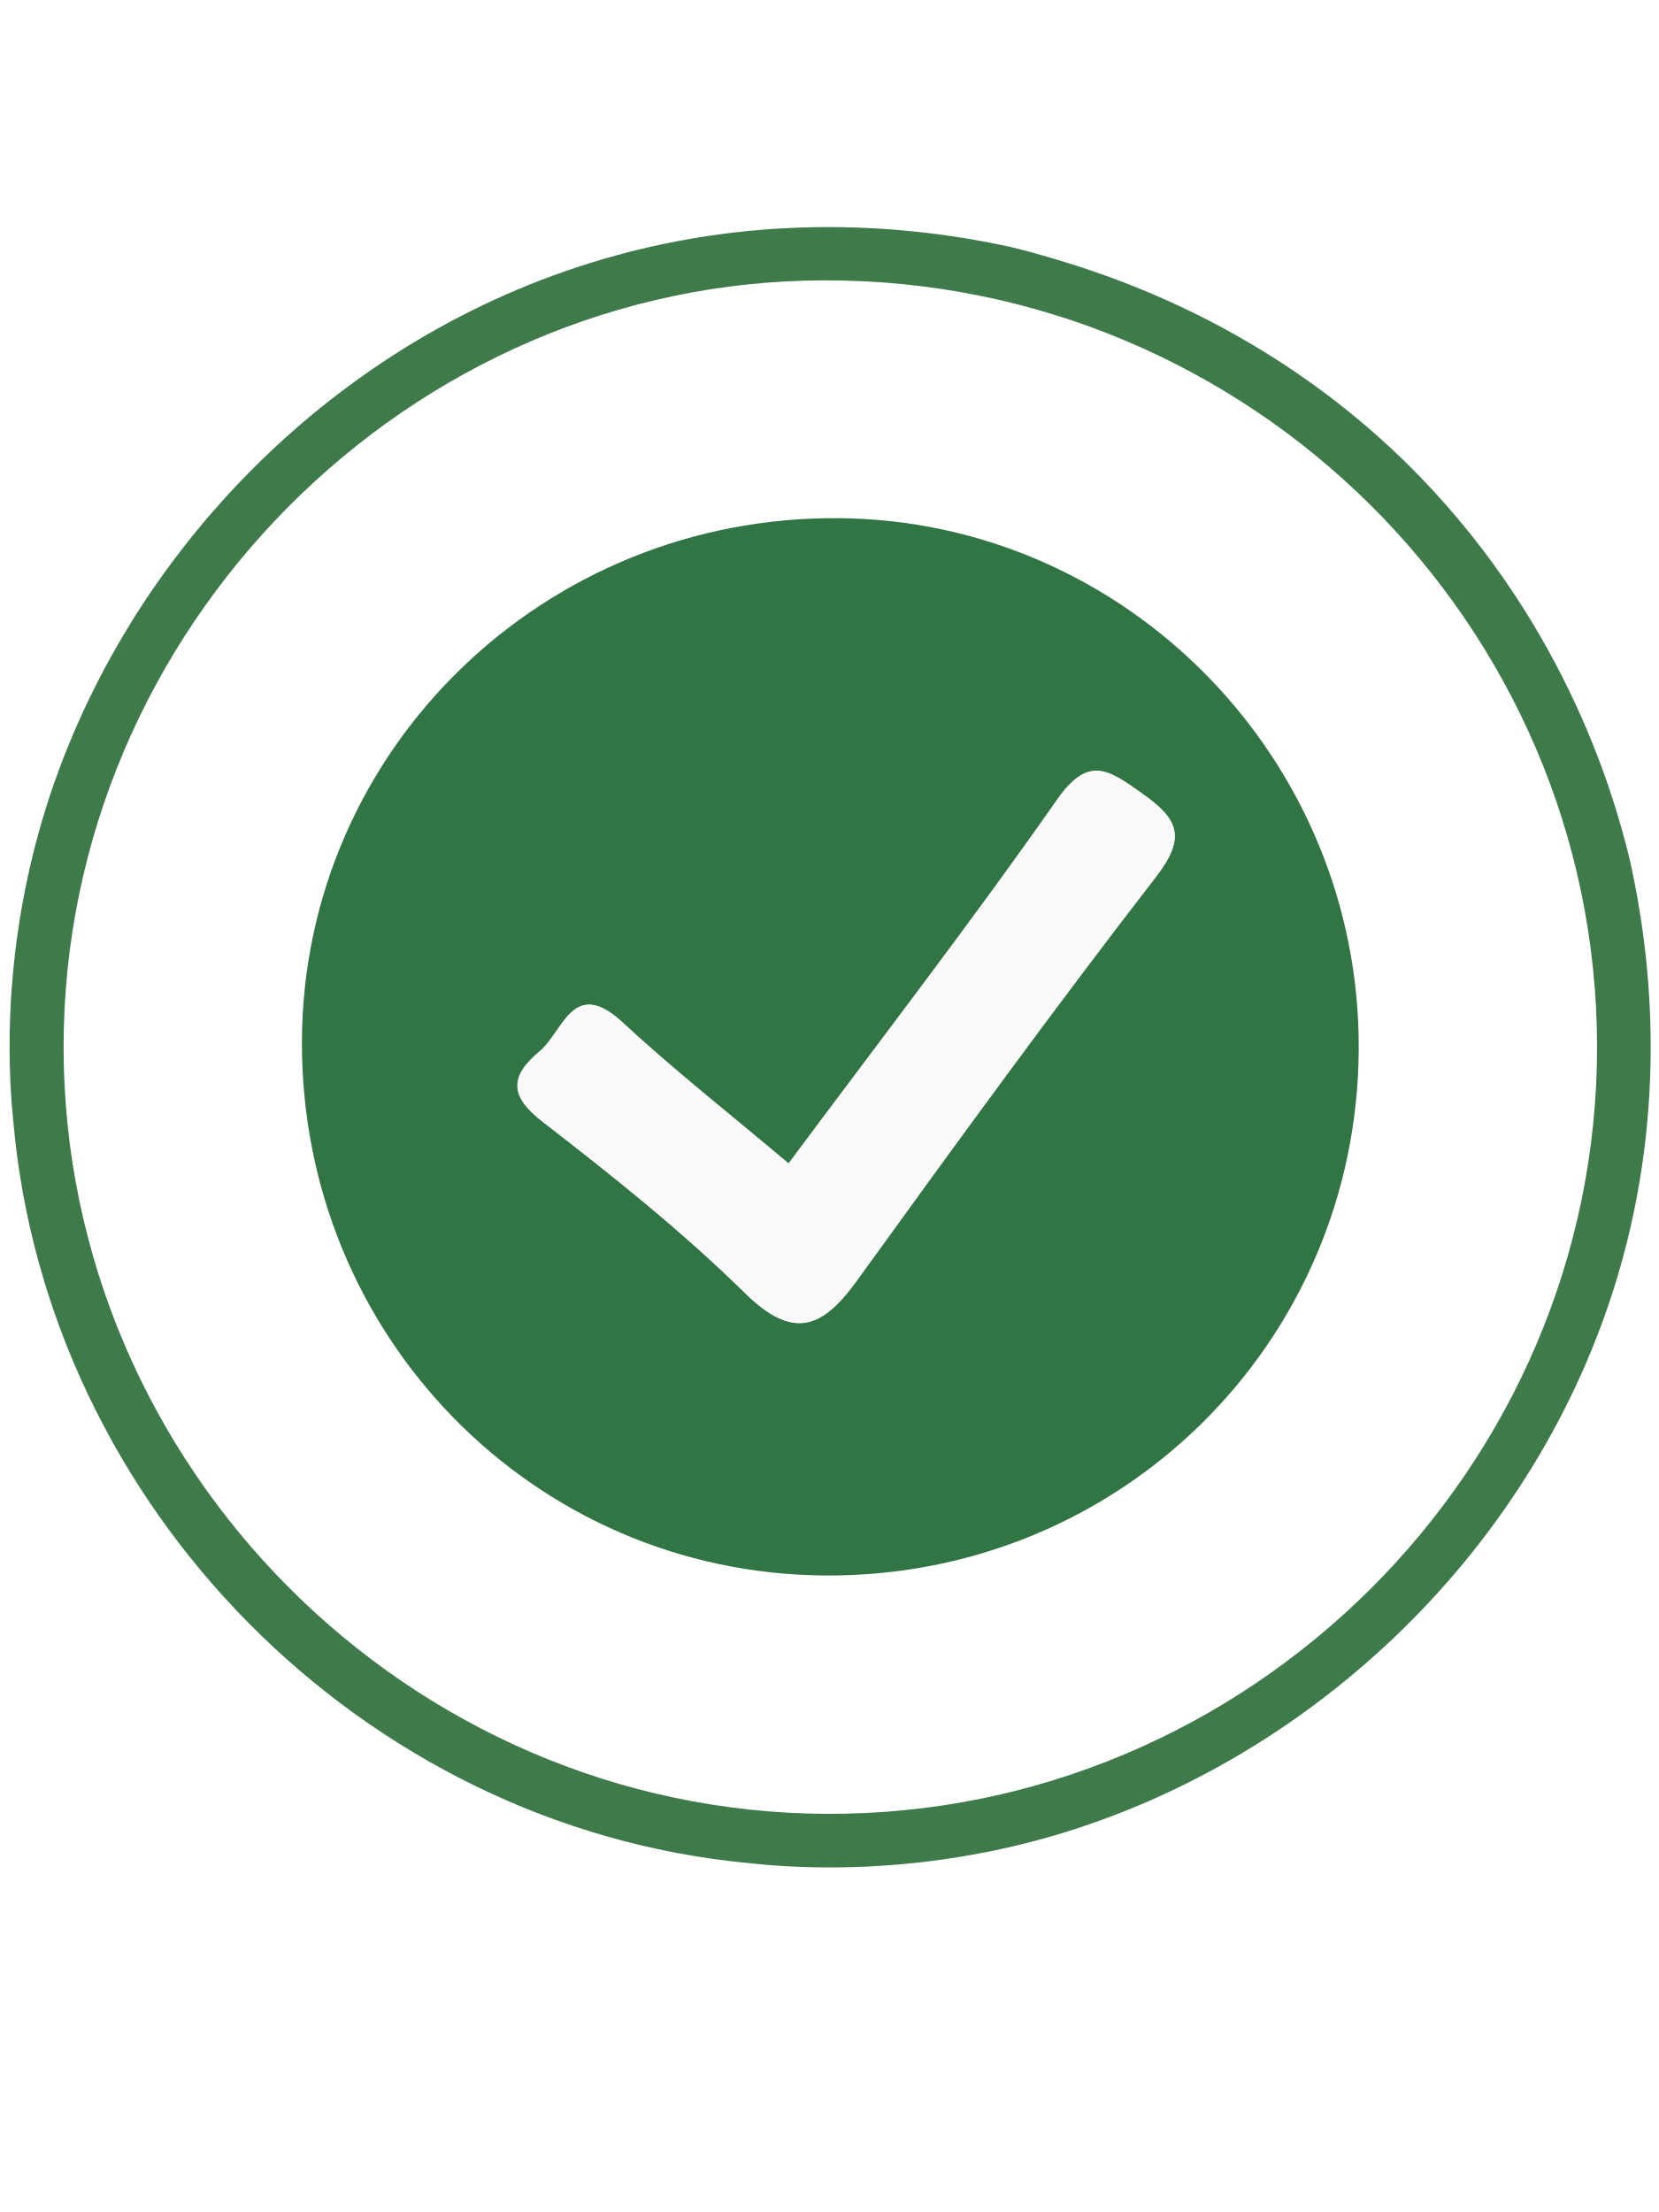
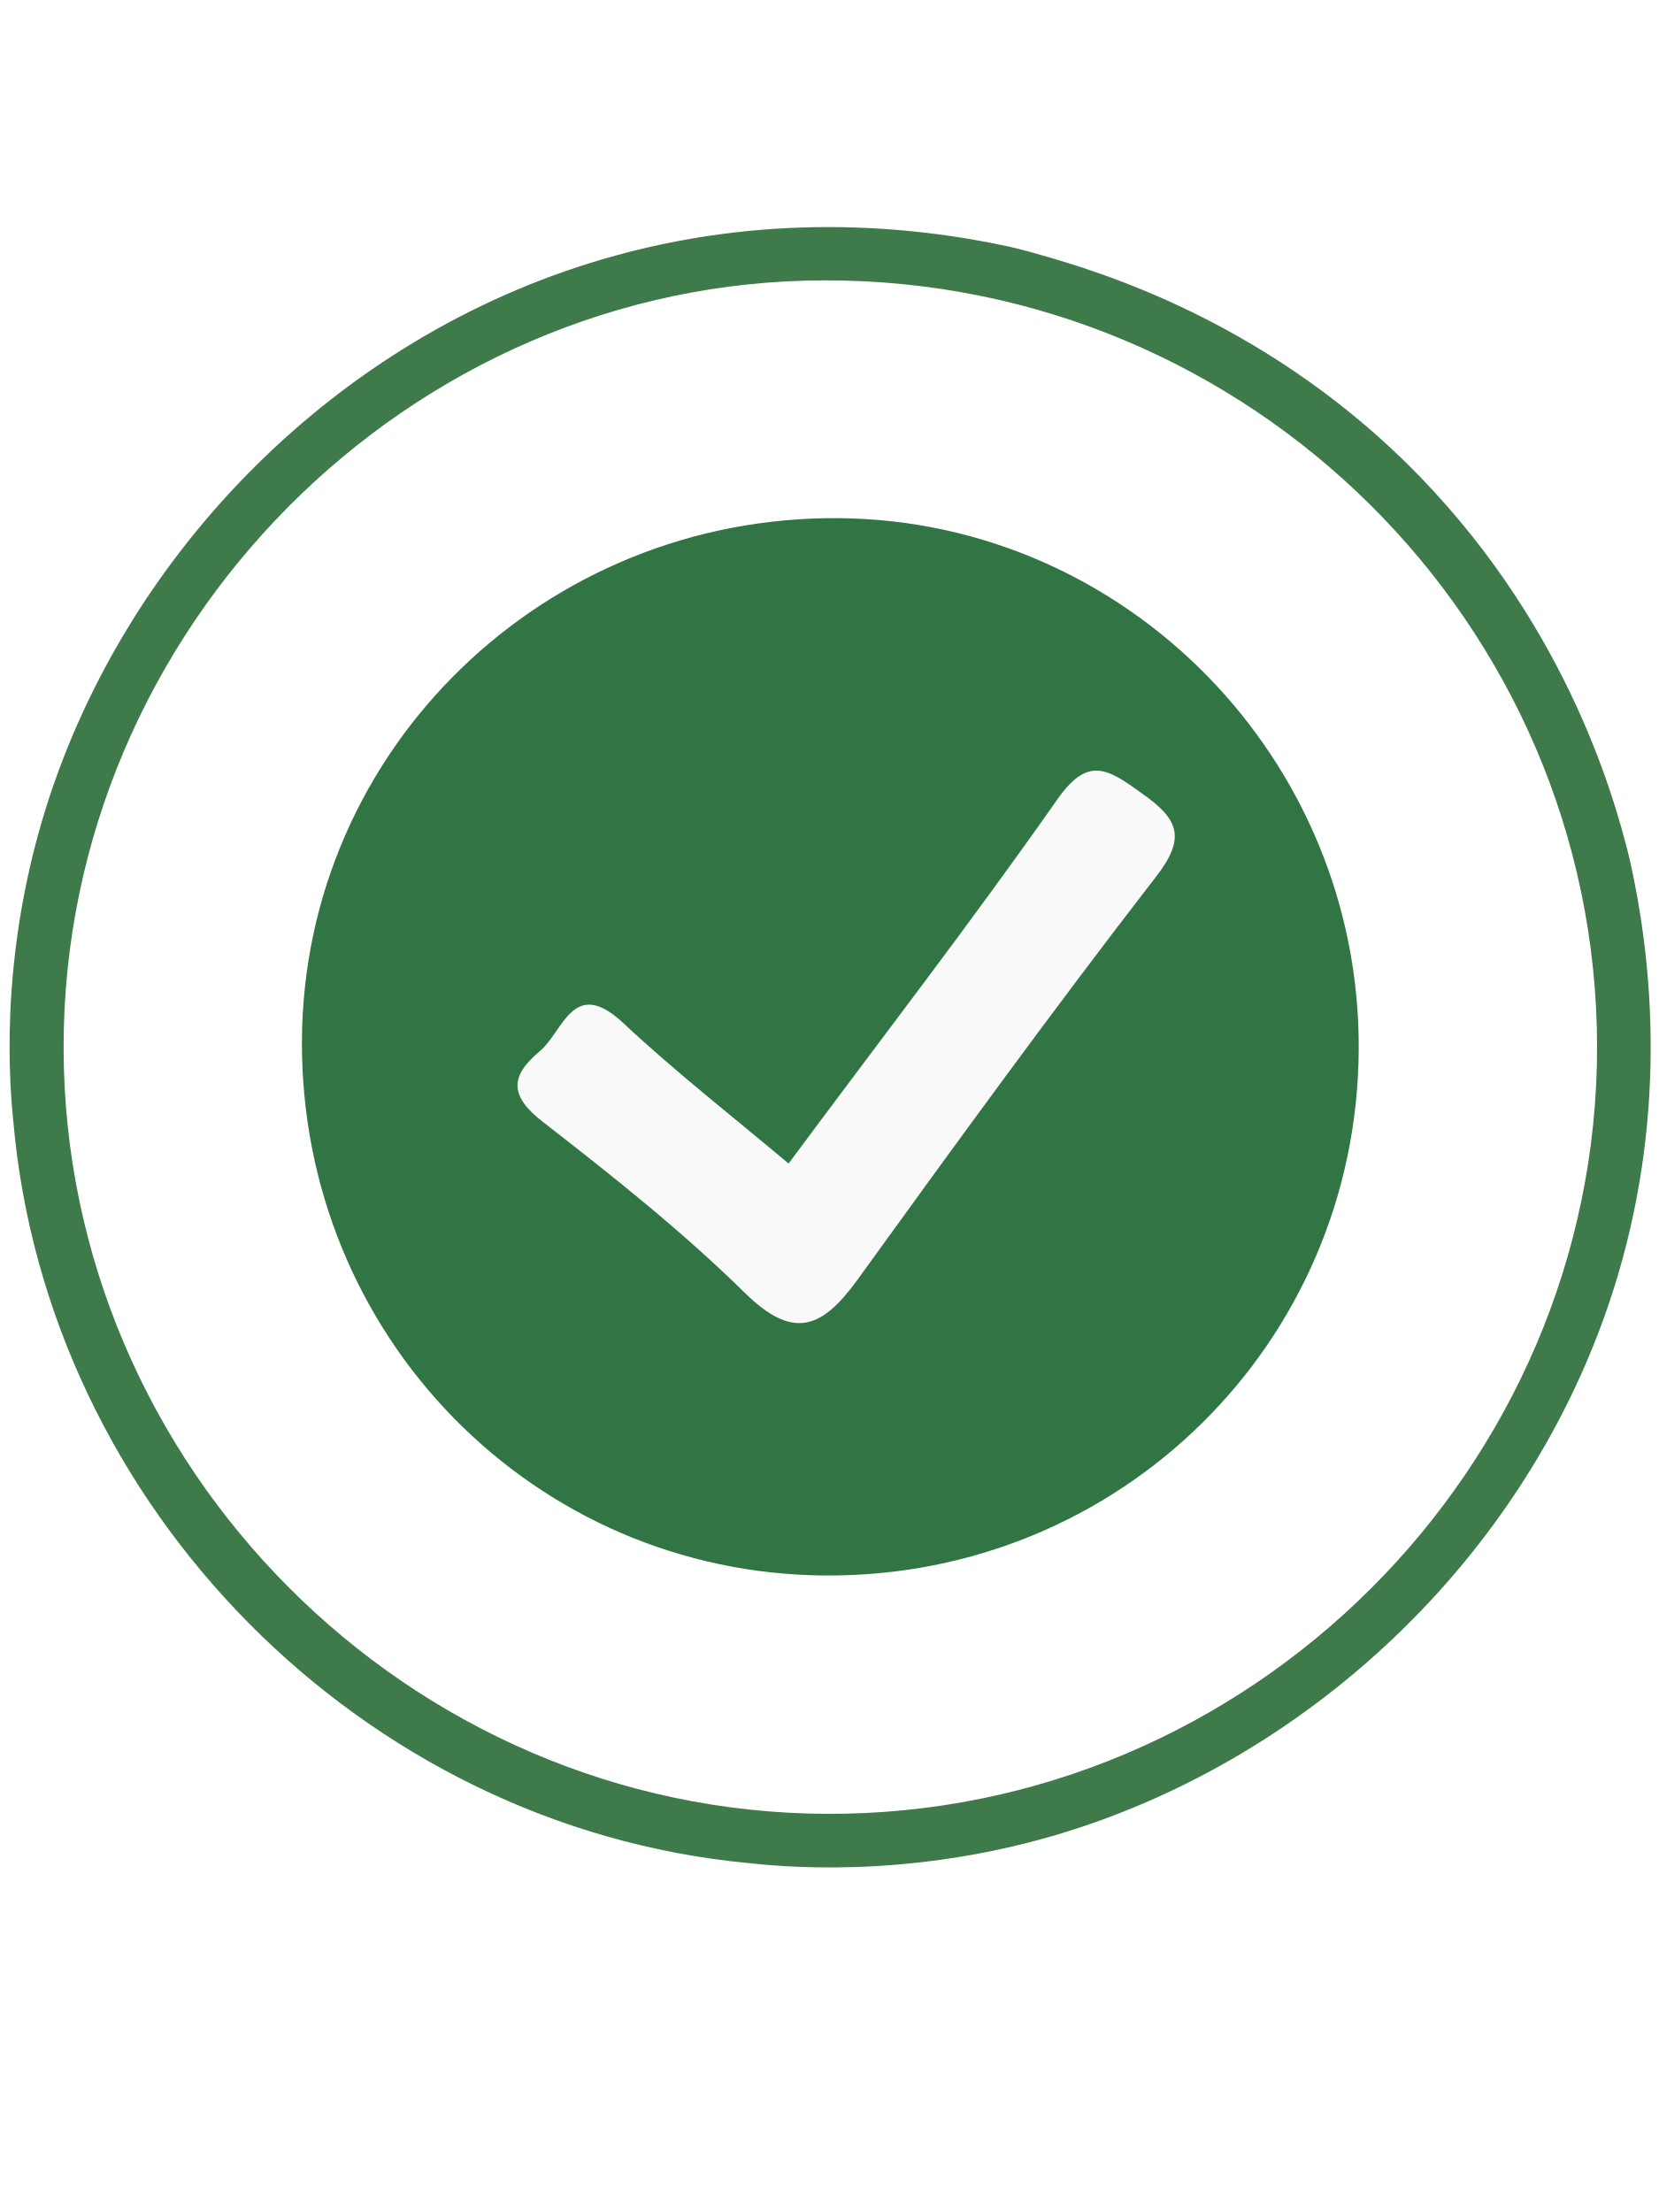
- <svg xmlns="http://www.w3.org/2000/svg" version="1.1" id="Layer_1" x="0px" y="0px" viewBox="0 0 300 400" style="enable-background:new 0 0 300 400;" xml:space="preserve">
+ <svg xmlns="http://www.w3.org/2000/svg" version="1.1" x="0px" y="0px" viewBox="0 0 300 400" style="enable-background:new 0 0 300 400;" xml:space="preserve">
  <style type="text/css">
- 	.st0{fill:#3F7A4B;}
- 	.st1{fill:#327545;}
- 	.st2{fill:#F8F9F8;}
+ 	.st0{display:none;}
+ 	.st1{display:inline;}
+ 	.st2{fill:#3F7A4B;}
+ 	.st3{fill:#327545;}
+ 	.st4{fill:#F8F9F8;}
</style>
-   <g id="y54T2p.tif">
-     <g>
-       <path class="st0" d="M182.5,44.6c1.3,0.3,3.3,0.8,5.7,1.5c10.1,2.9,39.5,11.5,66.1,37.6c27.9,27.5,37.2,58.5,40.4,71.7    c3.8,16.9,7,44.3-2.1,75.1c-14.6,49.3-55,87.6-101.9,101.4c-27.7,8.1-50.5,5.5-55.4,5C65.6,330.3,8.5,272.6,2.4,202.7    c-0.5-5.2-2.9-28.7,6-56.9c14.5-45.9,52.4-84.8,100.5-98.9C138.1,38.3,164.5,40.7,182.5,44.6z M288.8,189.2    c-0.1-76.4-62.8-138.6-139.6-138.5C74,50.7,11.4,113.7,11.5,189.5c0.1,75.7,62.4,138.2,138,138.5    C225.9,328.3,288.9,265.5,288.8,189.2z" />
-       <path class="st1" d="M245.7,189.8c-0.3,53.1-43.2,95.4-96.4,95.1c-52.8-0.3-95-43.4-94.7-96.8c0.3-52.6,43.8-94.9,97.2-94.4    C203.8,94.2,246,137.4,245.7,189.8z M142.6,210.4c-10.5-8.9-20.6-16.8-30-25.5c-9-8.3-10.7,1.6-15,5.2c-5.4,4.5-5.6,8.1,0.6,12.8    c12.6,9.7,25.1,19.7,36.4,30.8c8.8,8.7,14.1,6.6,20.4-2.2c17.7-24.5,35.5-49,54-72.9c5.6-7.3,4.1-10.5-2.6-15.2    c-6.1-4.3-9.7-6.7-15.3,1.3C175.6,166.9,159.1,188.3,142.6,210.4z" />
-       <path class="st2" d="M142.6,210.4c16.4-22.1,33-43.6,48.5-65.7c5.6-8.1,9.2-5.7,15.3-1.3c6.7,4.7,8.2,8,2.6,15.2    c-18.5,23.9-36.3,48.4-54,72.9c-6.4,8.8-11.6,10.9-20.4,2.2c-11.3-11.1-23.9-21.1-36.4-30.8c-6.1-4.7-6-8.3-0.6-12.8    c4.3-3.6,6-13.5,15-5.2C122,193.7,132.1,201.6,142.6,210.4z" />
-     </g>
+   <g id="BG" class="st0">
+     <rect class="st1" width="298.5" height="400" />
+   </g>
+   <g id="Correct">
+     <path class="st2" d="M182.5,44.6c1.3,0.3,3.3,0.8,5.7,1.5c10.1,2.9,39.5,11.5,66.1,37.6c27.9,27.5,37.2,58.5,40.4,71.7   c3.8,16.9,7,44.3-2.1,75.1c-14.6,49.3-55,87.6-101.9,101.4c-27.7,8.1-50.5,5.5-55.4,5C65.6,330.3,8.5,272.6,2.4,202.7   c-0.5-5.2-2.9-28.7,6-56.9C22.9,99.9,60.8,61,108.9,46.9C138.1,38.3,164.5,40.7,182.5,44.6z M288.8,189.2   C288.7,112.8,226,50.6,149.2,50.7c-75.2,0-137.8,63-137.7,138.8c0.1,75.7,62.4,138.2,138,138.5   C225.9,328.3,288.9,265.5,288.8,189.2z" />
+     <path class="st3" d="M245.7,189.8c-0.3,53.1-43.2,95.4-96.4,95.1c-52.8-0.3-95-43.4-94.7-96.8c0.3-52.6,43.8-94.9,97.2-94.4   C203.8,94.2,246,137.4,245.7,189.8z" />
+     <path class="st4" d="M142.6,210.4c16.4-22.1,33-43.6,48.5-65.7c5.6-8.1,9.2-5.7,15.3-1.3c6.7,4.7,8.2,8,2.6,15.2   c-18.5,23.9-36.3,48.4-54,72.9c-6.4,8.8-11.6,10.9-20.4,2.2c-11.3-11.1-23.9-21.1-36.4-30.8c-6.1-4.7-6-8.3-0.6-12.8   c4.3-3.6,6-13.5,15-5.2C122,193.7,132.1,201.6,142.6,210.4z" />
  </g>
</svg>
